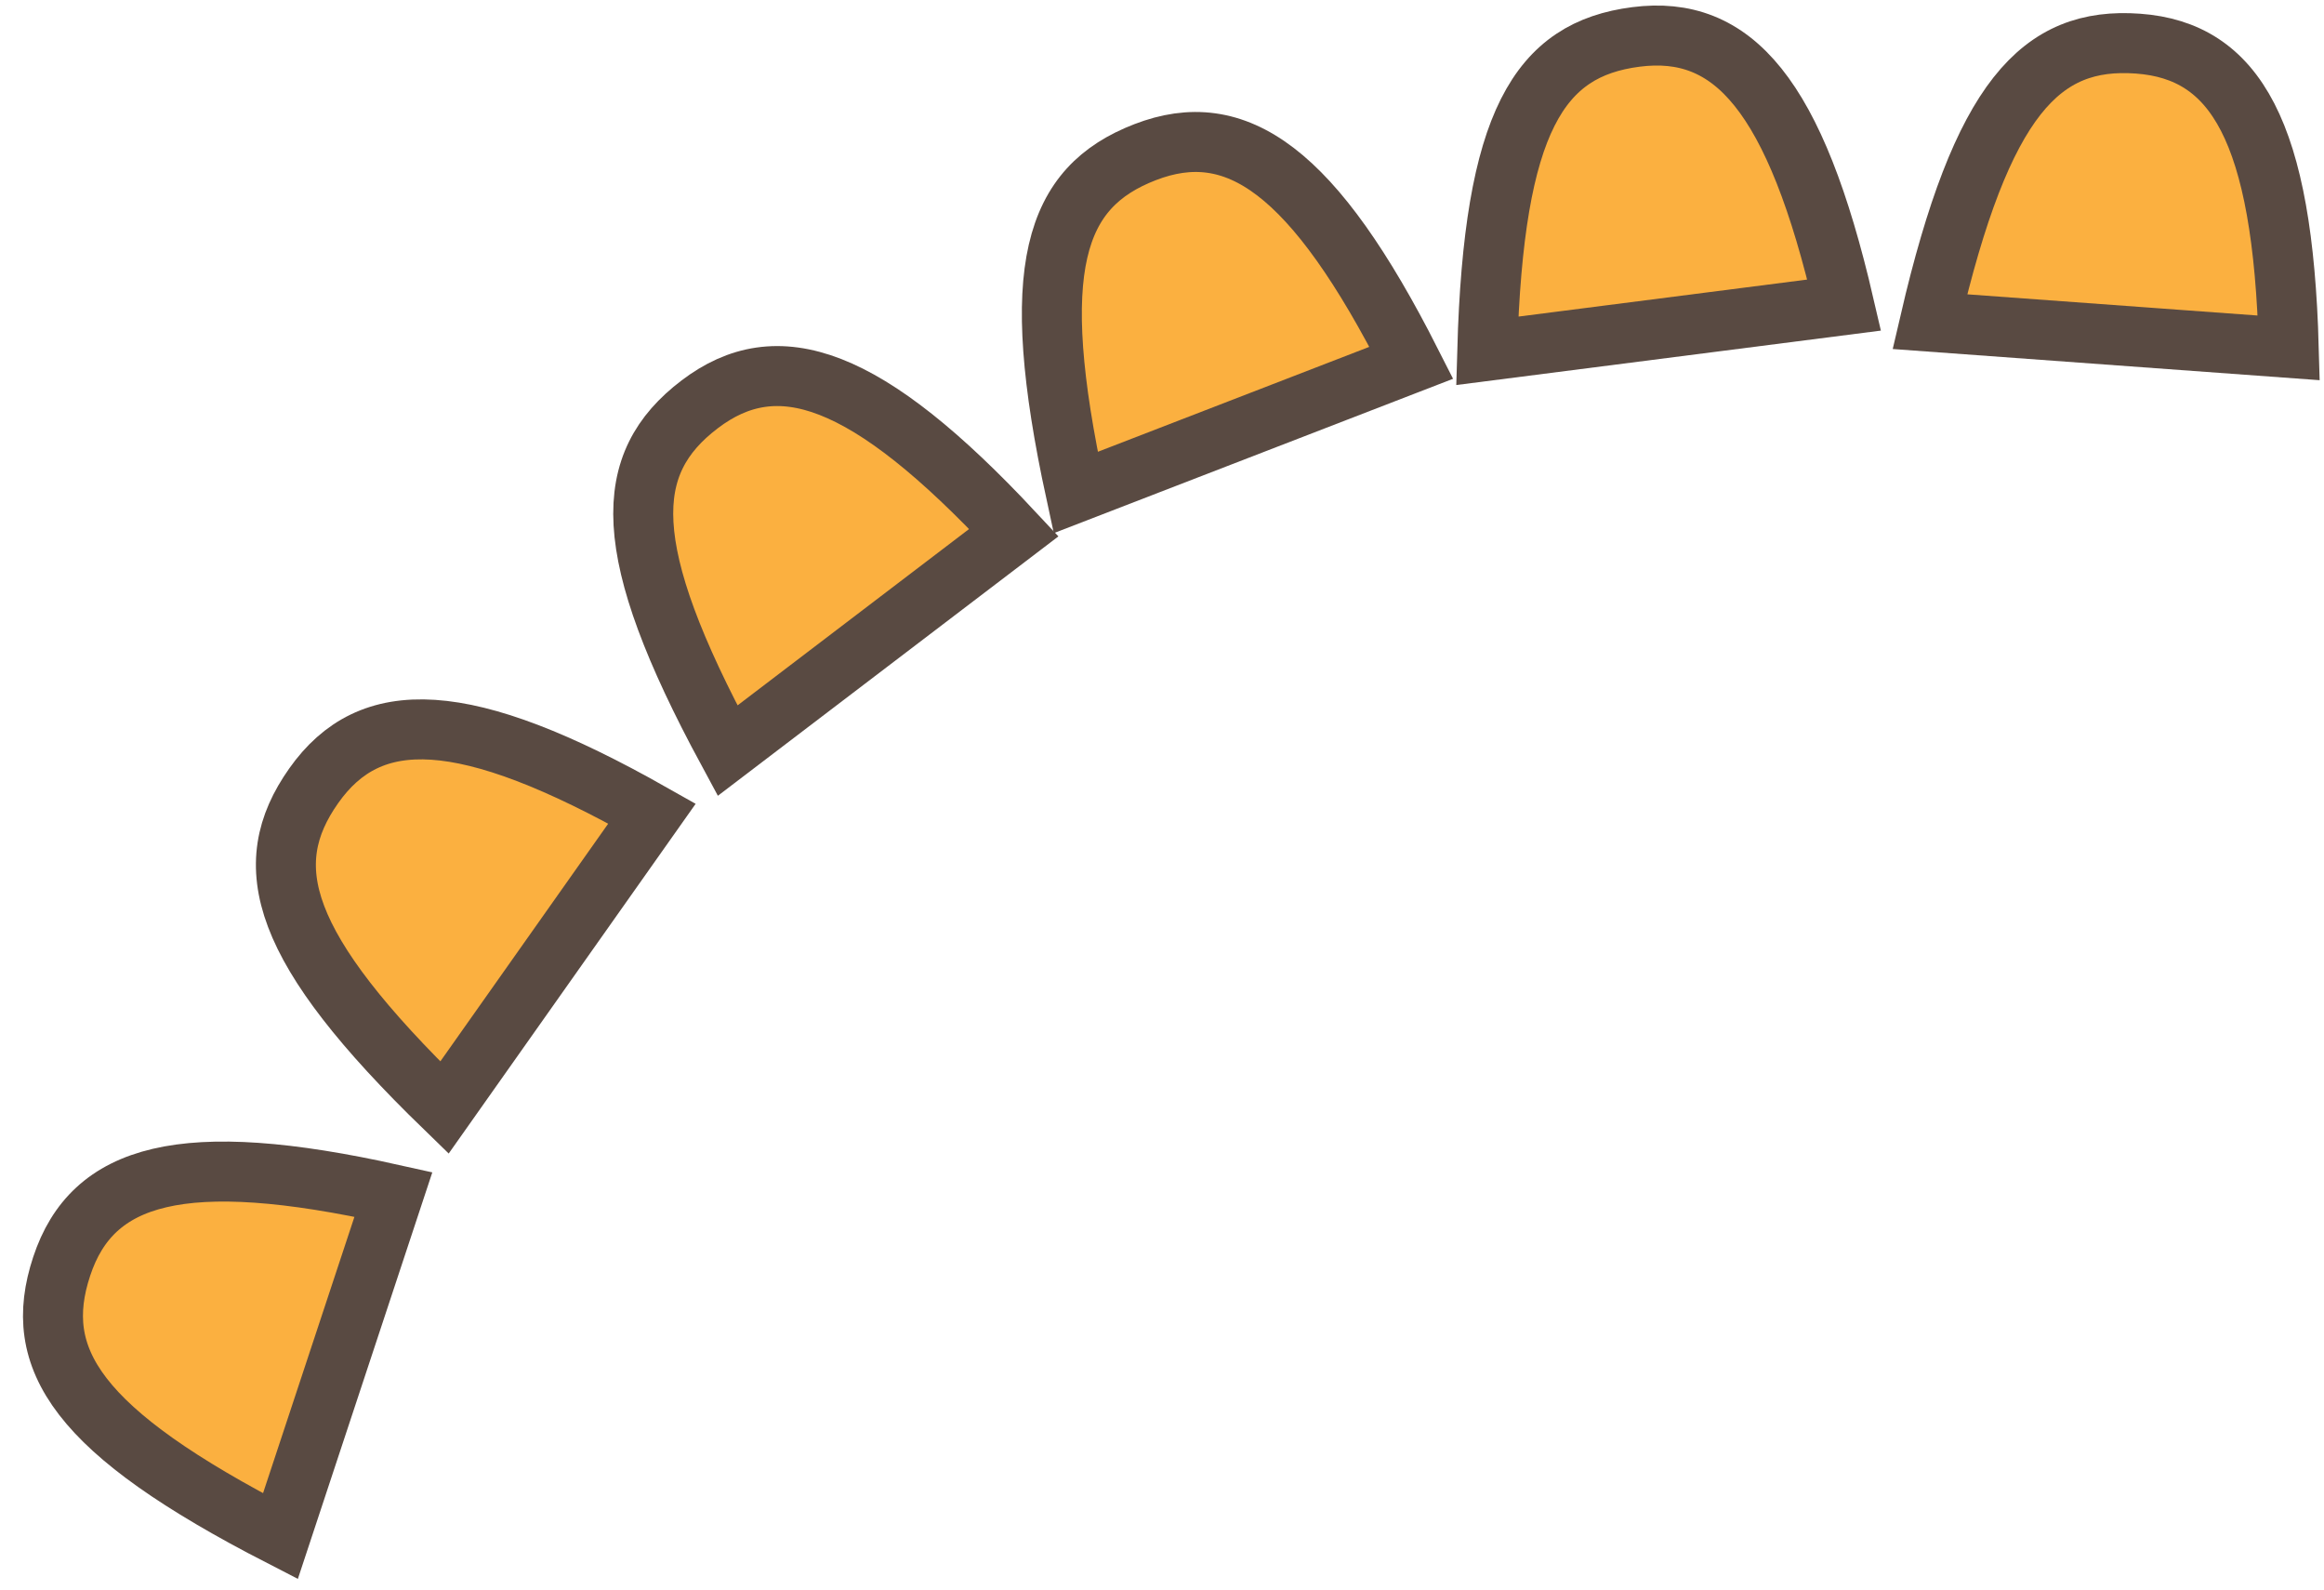
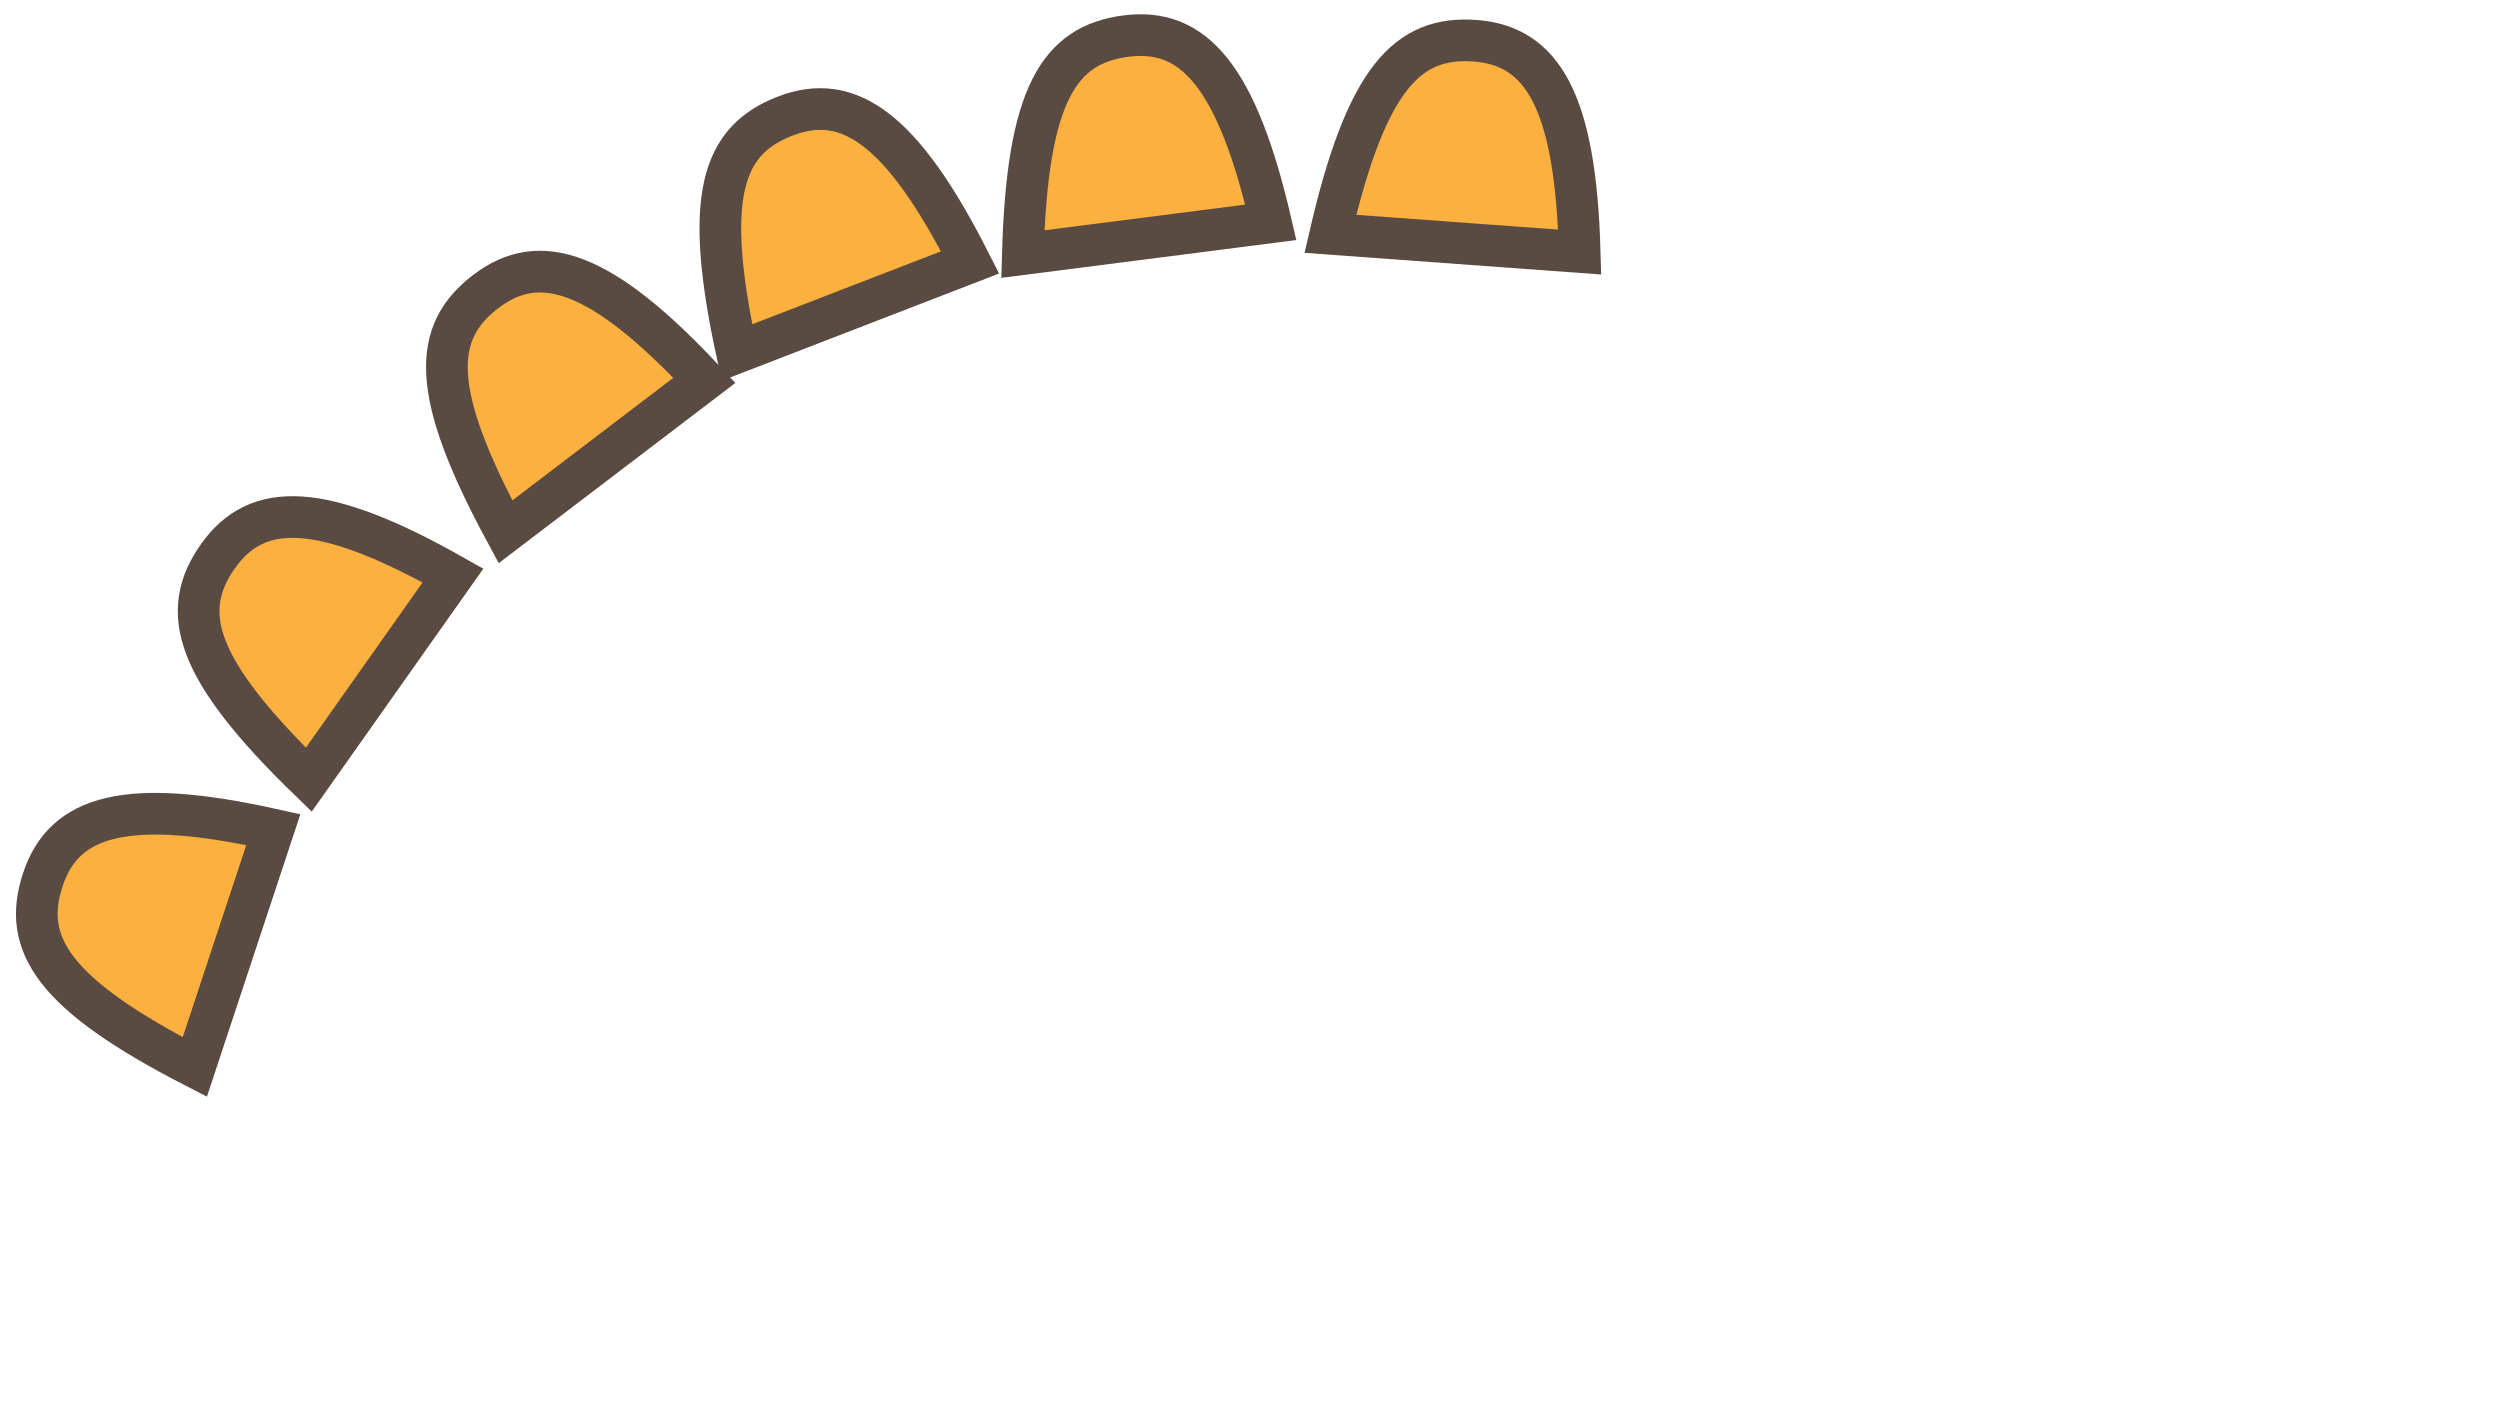
- <svg xmlns="http://www.w3.org/2000/svg" width="155" height="106" viewBox="0 0 155 106" fill="none">
+ <svg xmlns="http://www.w3.org/2000/svg" width="240" height="137" viewBox="0 0 240 137" fill="none">
  <path d="M26.239 79.645L18.702 102.431C5.065 95.42 2.072 90.611 4.114 84.44C6.155 78.269 12.126 76.502 26.239 79.645Z" fill="#FBB040" stroke="#594A42" stroke-width="4" />
-   <path d="M43.487 54.25L29.641 73.853C18.637 63.174 17.175 57.702 20.925 52.393C24.675 47.084 30.902 47.133 43.487 54.25Z" fill="#FBB040" stroke="#594A42" stroke-width="4" />
-   <path d="M67.621 35.514L48.527 50.054C41.238 36.563 41.487 30.904 46.658 26.967C51.83 23.029 57.755 24.946 67.621 35.514Z" fill="#FBB040" stroke="#594A42" stroke-width="4" />
-   <path d="M94.129 24.189L71.743 32.841C68.497 17.854 70.31 12.489 76.373 10.146C82.436 7.803 87.593 11.292 94.129 24.189Z" fill="#FBB040" stroke="#594A42" stroke-width="4" />
-   <path d="M122.998 20.342L99.192 23.393C99.622 8.065 102.665 3.288 109.112 2.462C115.559 1.636 119.733 6.257 122.998 20.342Z" fill="#FBB040" stroke="#594A42" stroke-width="4" />
-   <path d="M152.65 23.196L128.713 21.448C132.185 6.512 136.118 2.437 142.6 2.91C149.083 3.384 152.254 8.743 152.65 23.196Z" fill="#FBB040" stroke="#594A42" stroke-width="4" />
+   <path d="M43.487 55.25L29.641 74.853C18.637 64.174 17.175 58.702 20.925 53.393C24.675 48.084 30.902 48.133 43.487 55.25Z" fill="#FBB040" stroke="#594A42" stroke-width="4" />
+   <path d="M67.621 36.514L48.527 51.054C41.238 37.563 41.487 31.904 46.658 27.967C51.83 24.029 57.755 25.946 67.621 36.514Z" fill="#FBB040" stroke="#594A42" stroke-width="4" />
+   <path d="M93.129 25.189L70.743 33.841C67.497 18.854 69.31 13.489 75.373 11.146C81.436 8.803 86.593 12.292 93.129 25.189Z" fill="#FBB040" stroke="#594A42" stroke-width="4" />
+   <path d="M121.998 21.342L98.192 24.393C98.622 9.065 101.665 4.288 108.112 3.462C114.559 2.636 118.733 7.257 121.998 21.342Z" fill="#FBB040" stroke="#594A42" stroke-width="4" />
+   <path d="M151.65 24.196L127.713 22.448C131.185 7.512 135.118 3.437 141.6 3.91C148.083 4.384 151.254 9.743 151.65 24.196Z" fill="#FBB040" stroke="#594A42" stroke-width="4" />
</svg>
